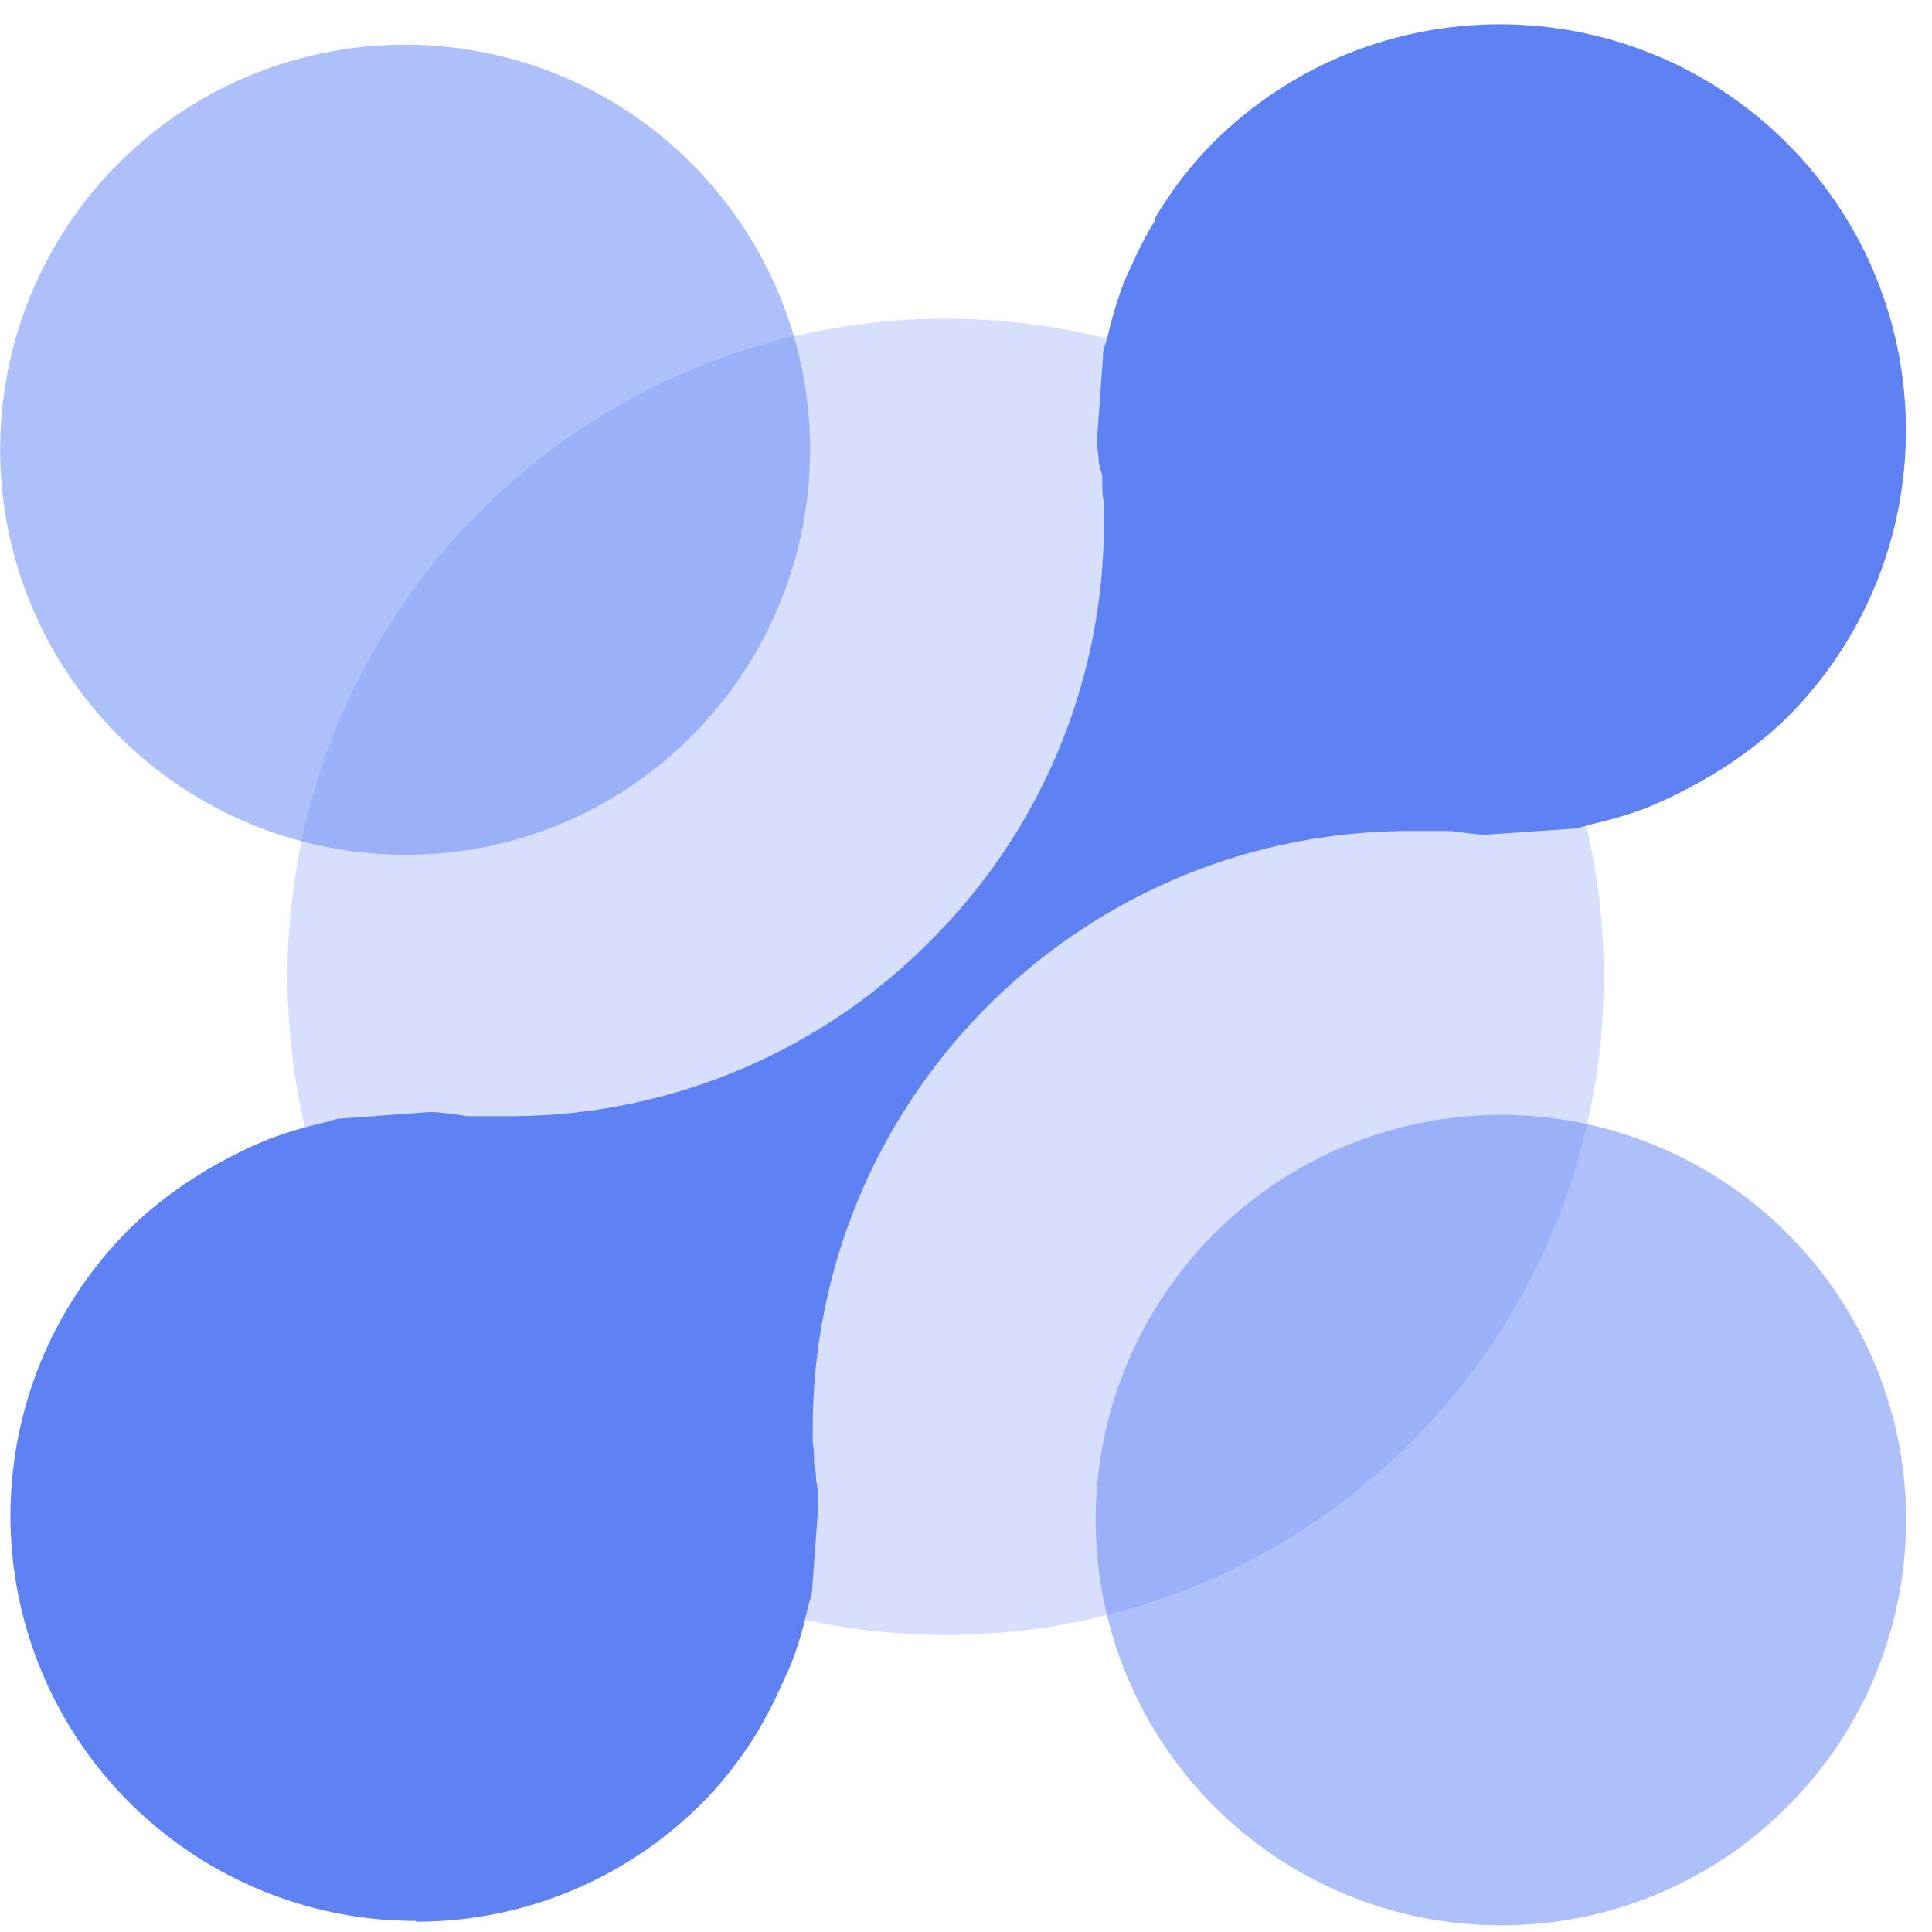
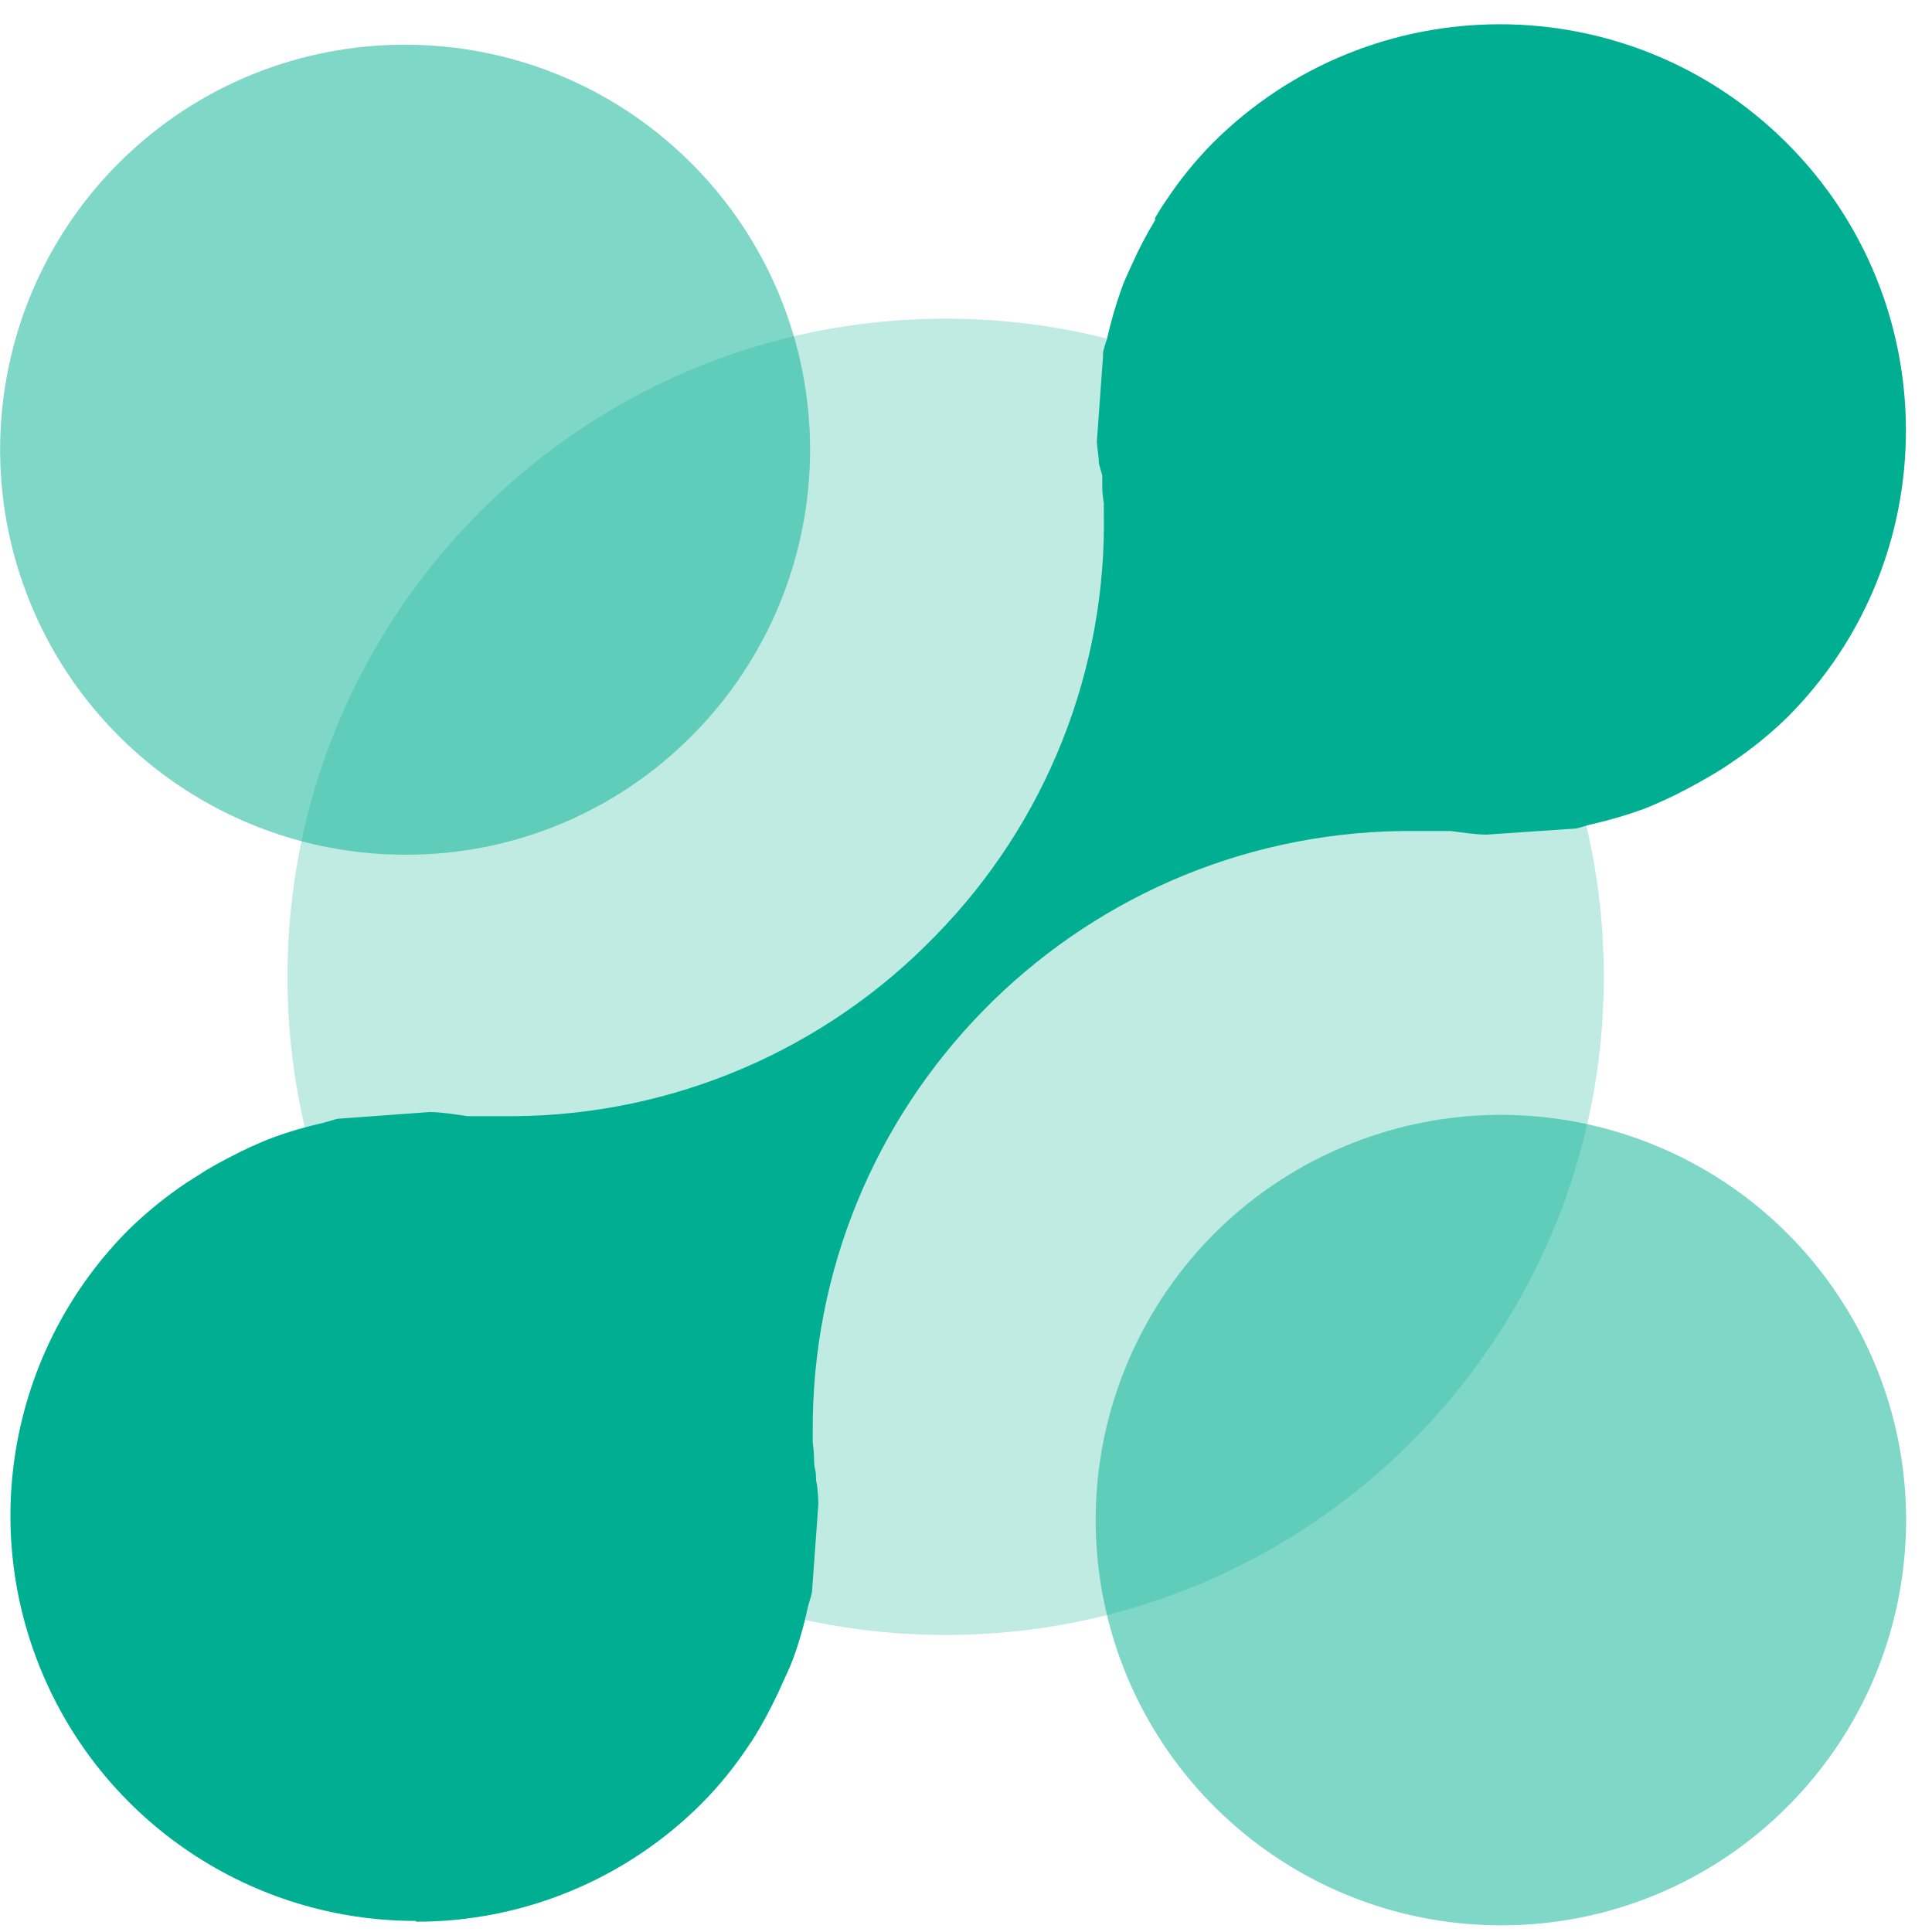
<svg xmlns="http://www.w3.org/2000/svg" width="30" height="30" viewBox="0 0 30 30" fill="none">
-   <path opacity="0.25" d="M14.684 25.388C20.328 25.388 24.904 20.812 24.904 15.168C24.904 9.524 20.328 4.948 14.684 4.948C9.04 4.948 4.464 9.524 4.464 15.168C4.464 20.812 9.04 25.388 14.684 25.388Z" fill="#5E81F4" />
-   <path opacity="0.5" d="M6.292 13.272C3.749 13.271 1.456 11.739 0.482 9.39C-0.492 7.041 0.044 4.336 1.84 2.536C4.297 0.08 8.279 0.08 10.736 2.536C11.916 3.715 12.579 5.315 12.579 6.984C12.579 8.652 11.916 10.253 10.736 11.432C9.56 12.615 7.96 13.278 6.292 13.272Z" fill="#5E81F4" />
-   <path opacity="0.5" d="M23.308 29.896C20.306 29.897 17.721 27.777 17.135 24.832C16.549 21.887 18.125 18.939 20.899 17.791C23.673 16.642 26.872 17.613 28.539 20.11C30.206 22.607 29.876 25.934 27.752 28.056C26.575 29.237 24.975 29.9 23.308 29.896Z" fill="#5E81F4" />
-   <path d="M6.46 29.828C3.915 29.83 1.62 28.3 0.644 25.95C-0.333 23.6 0.203 20.893 2 19.092C2.275 18.824 2.573 18.582 2.892 18.368L3.2 18.172C3.416 18.044 3.64 17.928 3.876 17.816C3.996 17.764 4.116 17.708 4.248 17.66C4.494 17.57 4.745 17.497 5 17.44L5.16 17.396C5.187 17.386 5.215 17.378 5.244 17.372L6.668 17.268C6.852 17.268 7.068 17.304 7.264 17.332H7.308H7.496H7.556H7.616H8C10.462 17.309 12.812 16.301 14.524 14.532C16.246 12.777 17.189 10.402 17.14 7.944V7.876V7.808C17.126 7.731 17.118 7.654 17.116 7.576V7.384L17.064 7.2C17.064 7.088 17.036 6.968 17.032 6.852L17.128 5.532V5.5V5.476C17.128 5.444 17.188 5.268 17.188 5.268C17.249 4.997 17.326 4.73 17.42 4.468C17.464 4.348 17.52 4.228 17.576 4.108C17.681 3.871 17.801 3.641 17.936 3.42V3.384C17.992 3.292 18.044 3.2 18.108 3.112C18.318 2.795 18.558 2.499 18.824 2.228C21.285 -0.237 25.279 -0.241 27.744 2.22C30.209 4.681 30.213 8.675 27.752 11.14C27.479 11.406 27.181 11.645 26.864 11.856C26.768 11.924 26.684 11.972 26.6 12.024L26.552 12.052C26.32 12.188 26.096 12.308 25.88 12.408C25.752 12.464 25.636 12.52 25.516 12.564C25.264 12.656 25.006 12.732 24.744 12.792C24.689 12.804 24.634 12.818 24.58 12.836L24.48 12.864L23.084 12.96C22.908 12.96 22.72 12.928 22.524 12.904H22.436H22.256H22.14H22.076H21.764C16.662 12.979 12.578 17.158 12.62 22.26V22.328V22.4C12.631 22.47 12.637 22.541 12.64 22.612C12.64 22.688 12.64 22.76 12.66 22.832C12.68 22.904 12.66 22.968 12.684 23.04C12.698 23.143 12.706 23.248 12.708 23.352L12.608 24.724C12.601 24.76 12.591 24.797 12.58 24.832L12.544 24.956C12.487 25.228 12.411 25.495 12.316 25.756C12.272 25.876 12.212 26 12.156 26.124C12.054 26.355 11.941 26.581 11.816 26.8C11.752 26.912 11.692 27.012 11.624 27.108C11.412 27.428 11.17 27.727 10.9 28C9.724 29.18 8.126 29.843 6.46 29.84V29.828Z" fill="#5E81F4" />
+   <path opacity="0.25" d="M14.684 25.388C20.328 25.388 24.904 20.812 24.904 15.168C24.904 9.524 20.328 4.948 14.684 4.948C9.04 4.948 4.464 9.524 4.464 15.168C4.464 20.812 9.04 25.388 14.684 25.388Z" fill="#00AF91" />
+   <path opacity="0.5" d="M6.292 13.272C3.749 13.271 1.456 11.739 0.482 9.39C-0.492 7.041 0.044 4.336 1.84 2.536C4.297 0.08 8.279 0.08 10.736 2.536C11.916 3.715 12.579 5.315 12.579 6.984C12.579 8.652 11.916 10.253 10.736 11.432C9.56 12.615 7.96 13.278 6.292 13.272Z" fill="#00AF91" />
+   <path opacity="0.5" d="M23.308 29.896C20.306 29.897 17.721 27.777 17.135 24.832C16.549 21.887 18.125 18.939 20.899 17.791C23.673 16.642 26.872 17.613 28.539 20.11C30.206 22.607 29.876 25.934 27.752 28.056C26.575 29.237 24.975 29.9 23.308 29.896Z" fill="#00AF91" />
+   <path d="M6.46 29.828C3.915 29.83 1.62 28.3 0.644 25.95C-0.333 23.6 0.203 20.893 2 19.092C2.275 18.824 2.573 18.582 2.892 18.368L3.2 18.172C3.416 18.044 3.64 17.928 3.876 17.816C3.996 17.764 4.116 17.708 4.248 17.66C4.494 17.57 4.745 17.497 5 17.44L5.16 17.396C5.187 17.386 5.215 17.378 5.244 17.372L6.668 17.268C6.852 17.268 7.068 17.304 7.264 17.332H7.308H7.496H7.556H7.616H8C10.462 17.309 12.812 16.301 14.524 14.532C16.246 12.777 17.189 10.402 17.14 7.944V7.876V7.808C17.126 7.731 17.118 7.654 17.116 7.576V7.384L17.064 7.2C17.064 7.088 17.036 6.968 17.032 6.852L17.128 5.532V5.5V5.476C17.128 5.444 17.188 5.268 17.188 5.268C17.249 4.997 17.326 4.73 17.42 4.468C17.464 4.348 17.52 4.228 17.576 4.108C17.681 3.871 17.801 3.641 17.936 3.42V3.384C17.992 3.292 18.044 3.2 18.108 3.112C18.318 2.795 18.558 2.499 18.824 2.228C21.285 -0.237 25.279 -0.241 27.744 2.22C30.209 4.681 30.213 8.675 27.752 11.14C27.479 11.406 27.181 11.645 26.864 11.856C26.768 11.924 26.684 11.972 26.6 12.024L26.552 12.052C26.32 12.188 26.096 12.308 25.88 12.408C25.752 12.464 25.636 12.52 25.516 12.564C25.264 12.656 25.006 12.732 24.744 12.792C24.689 12.804 24.634 12.818 24.58 12.836L24.48 12.864L23.084 12.96C22.908 12.96 22.72 12.928 22.524 12.904H22.436H22.256H22.14H22.076H21.764C16.662 12.979 12.578 17.158 12.62 22.26V22.328V22.4C12.631 22.47 12.637 22.541 12.64 22.612C12.64 22.688 12.64 22.76 12.66 22.832C12.68 22.904 12.66 22.968 12.684 23.04C12.698 23.143 12.706 23.248 12.708 23.352L12.608 24.724C12.601 24.76 12.591 24.797 12.58 24.832L12.544 24.956C12.487 25.228 12.411 25.495 12.316 25.756C12.272 25.876 12.212 26 12.156 26.124C12.054 26.355 11.941 26.581 11.816 26.8C11.752 26.912 11.692 27.012 11.624 27.108C11.412 27.428 11.17 27.727 10.9 28C9.724 29.18 8.126 29.843 6.46 29.84V29.828Z" fill="#00AF91" />
</svg>
